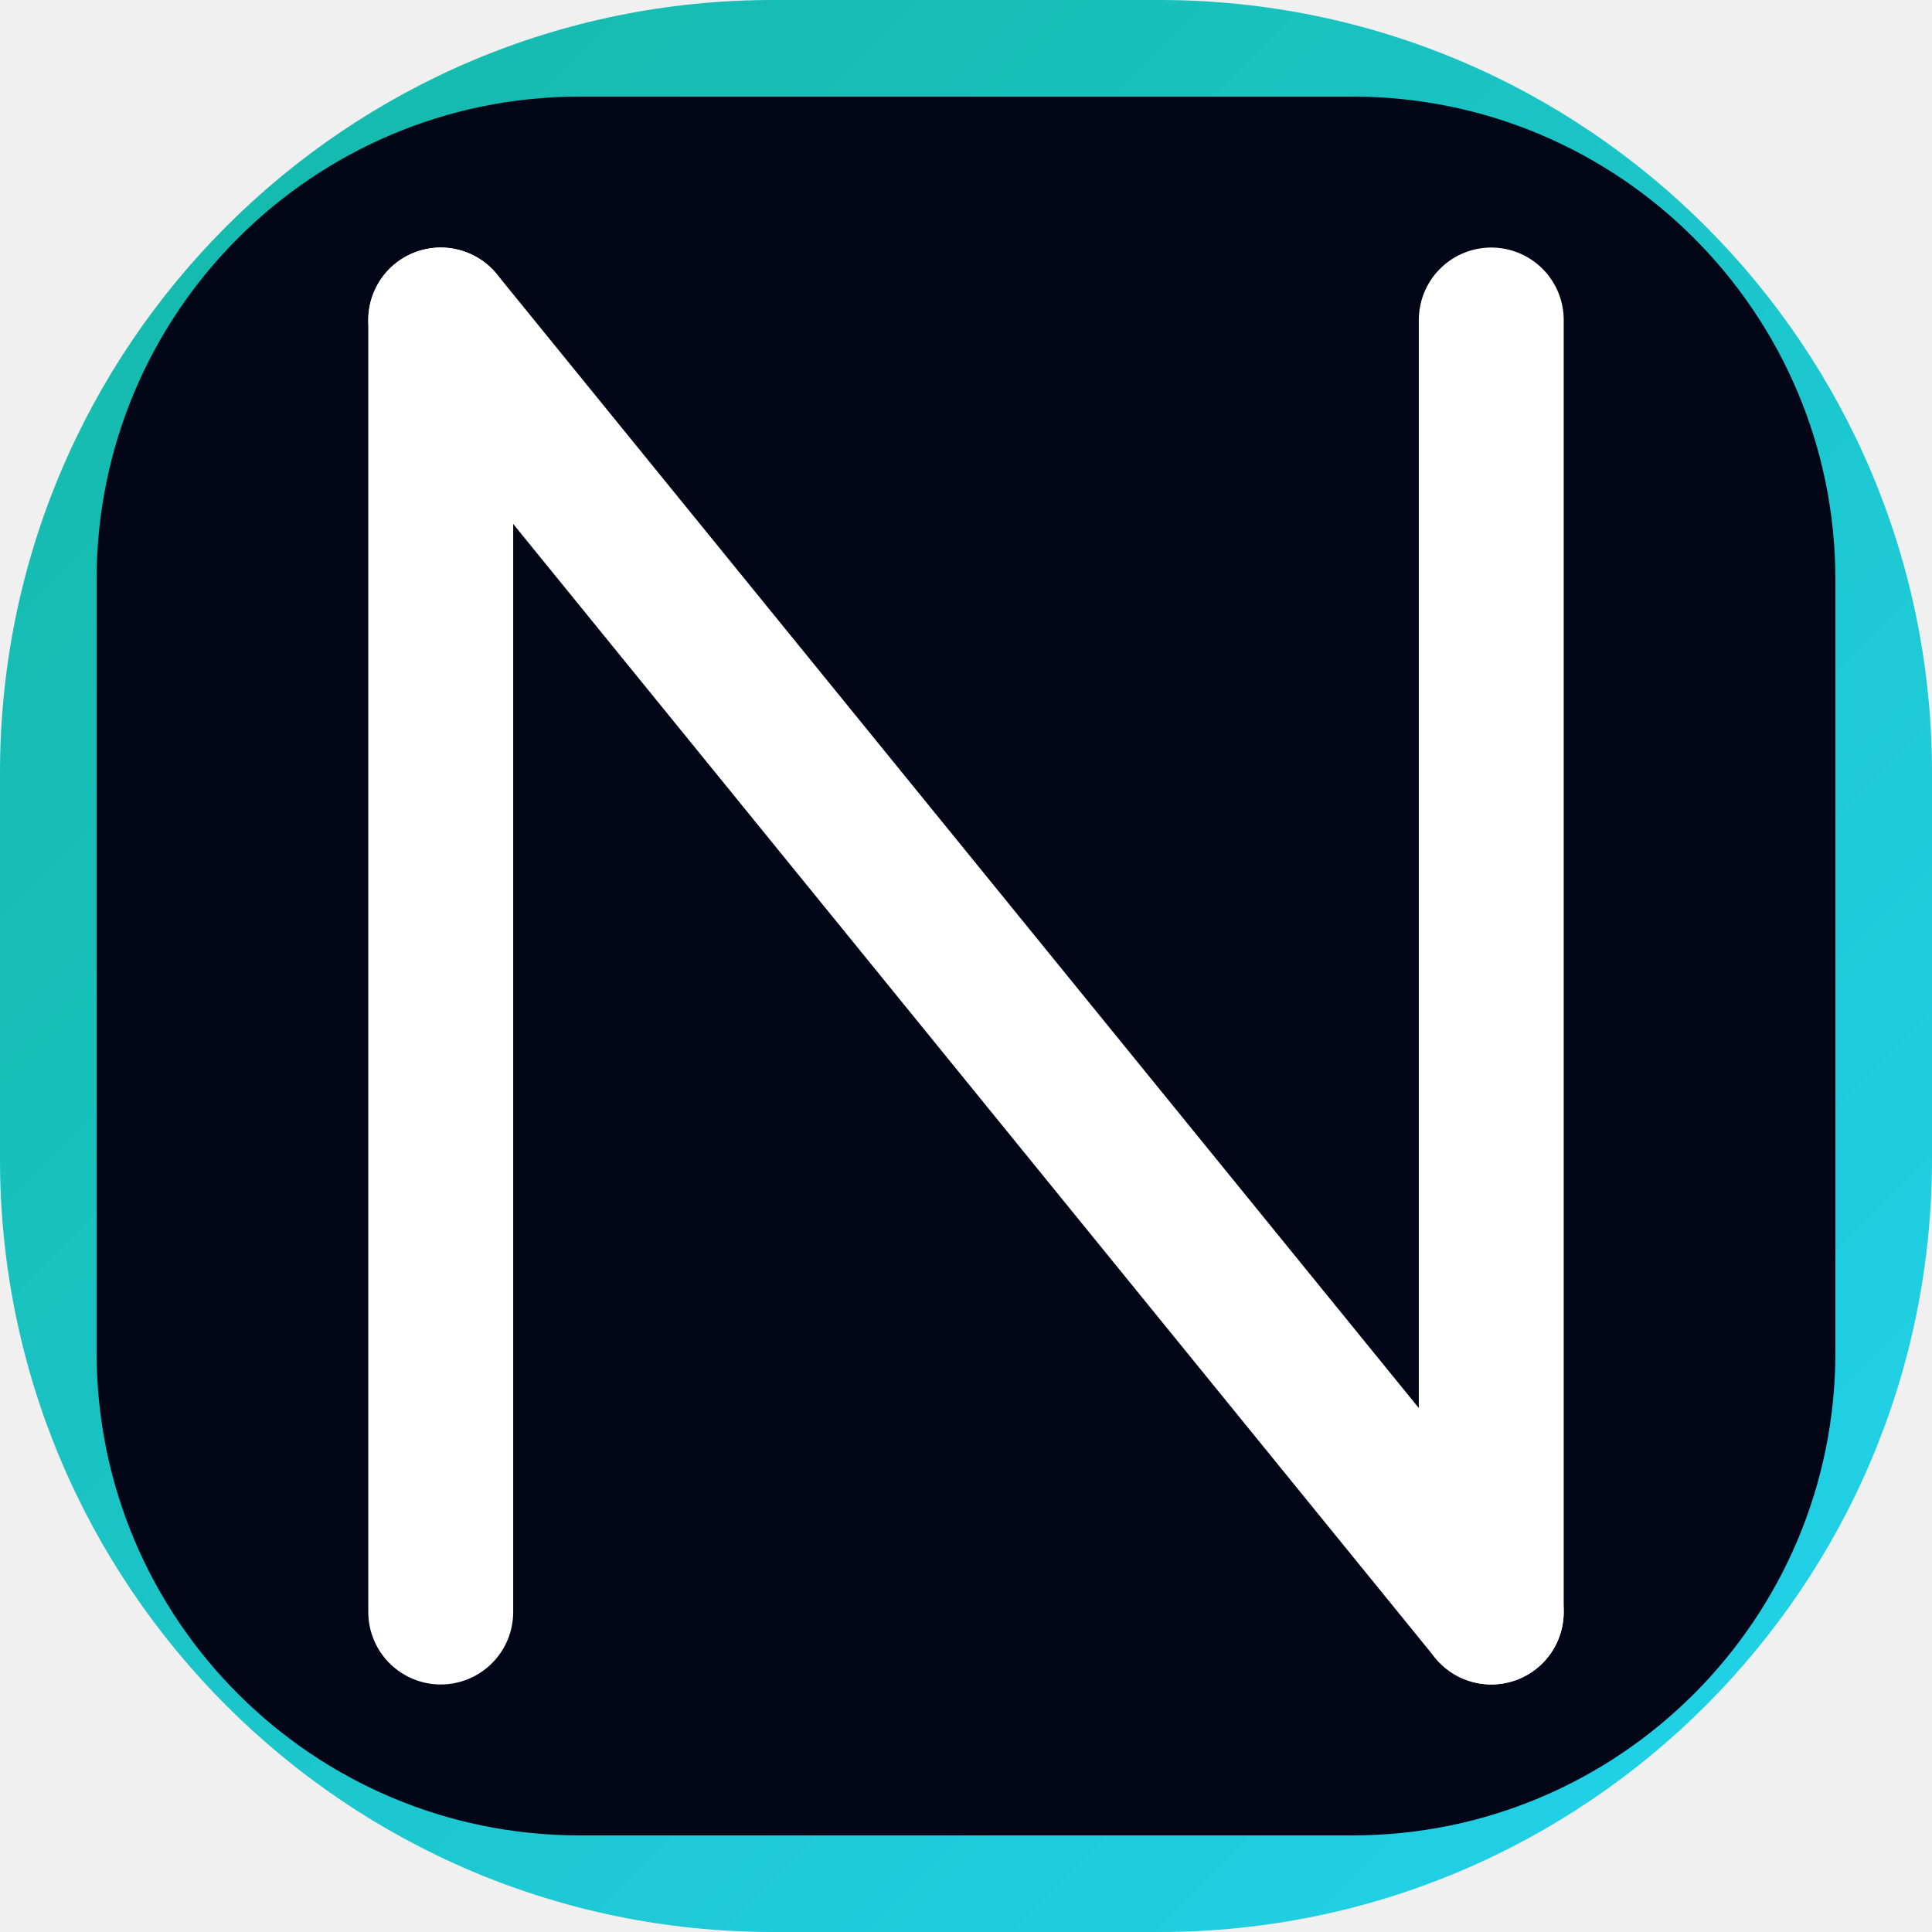
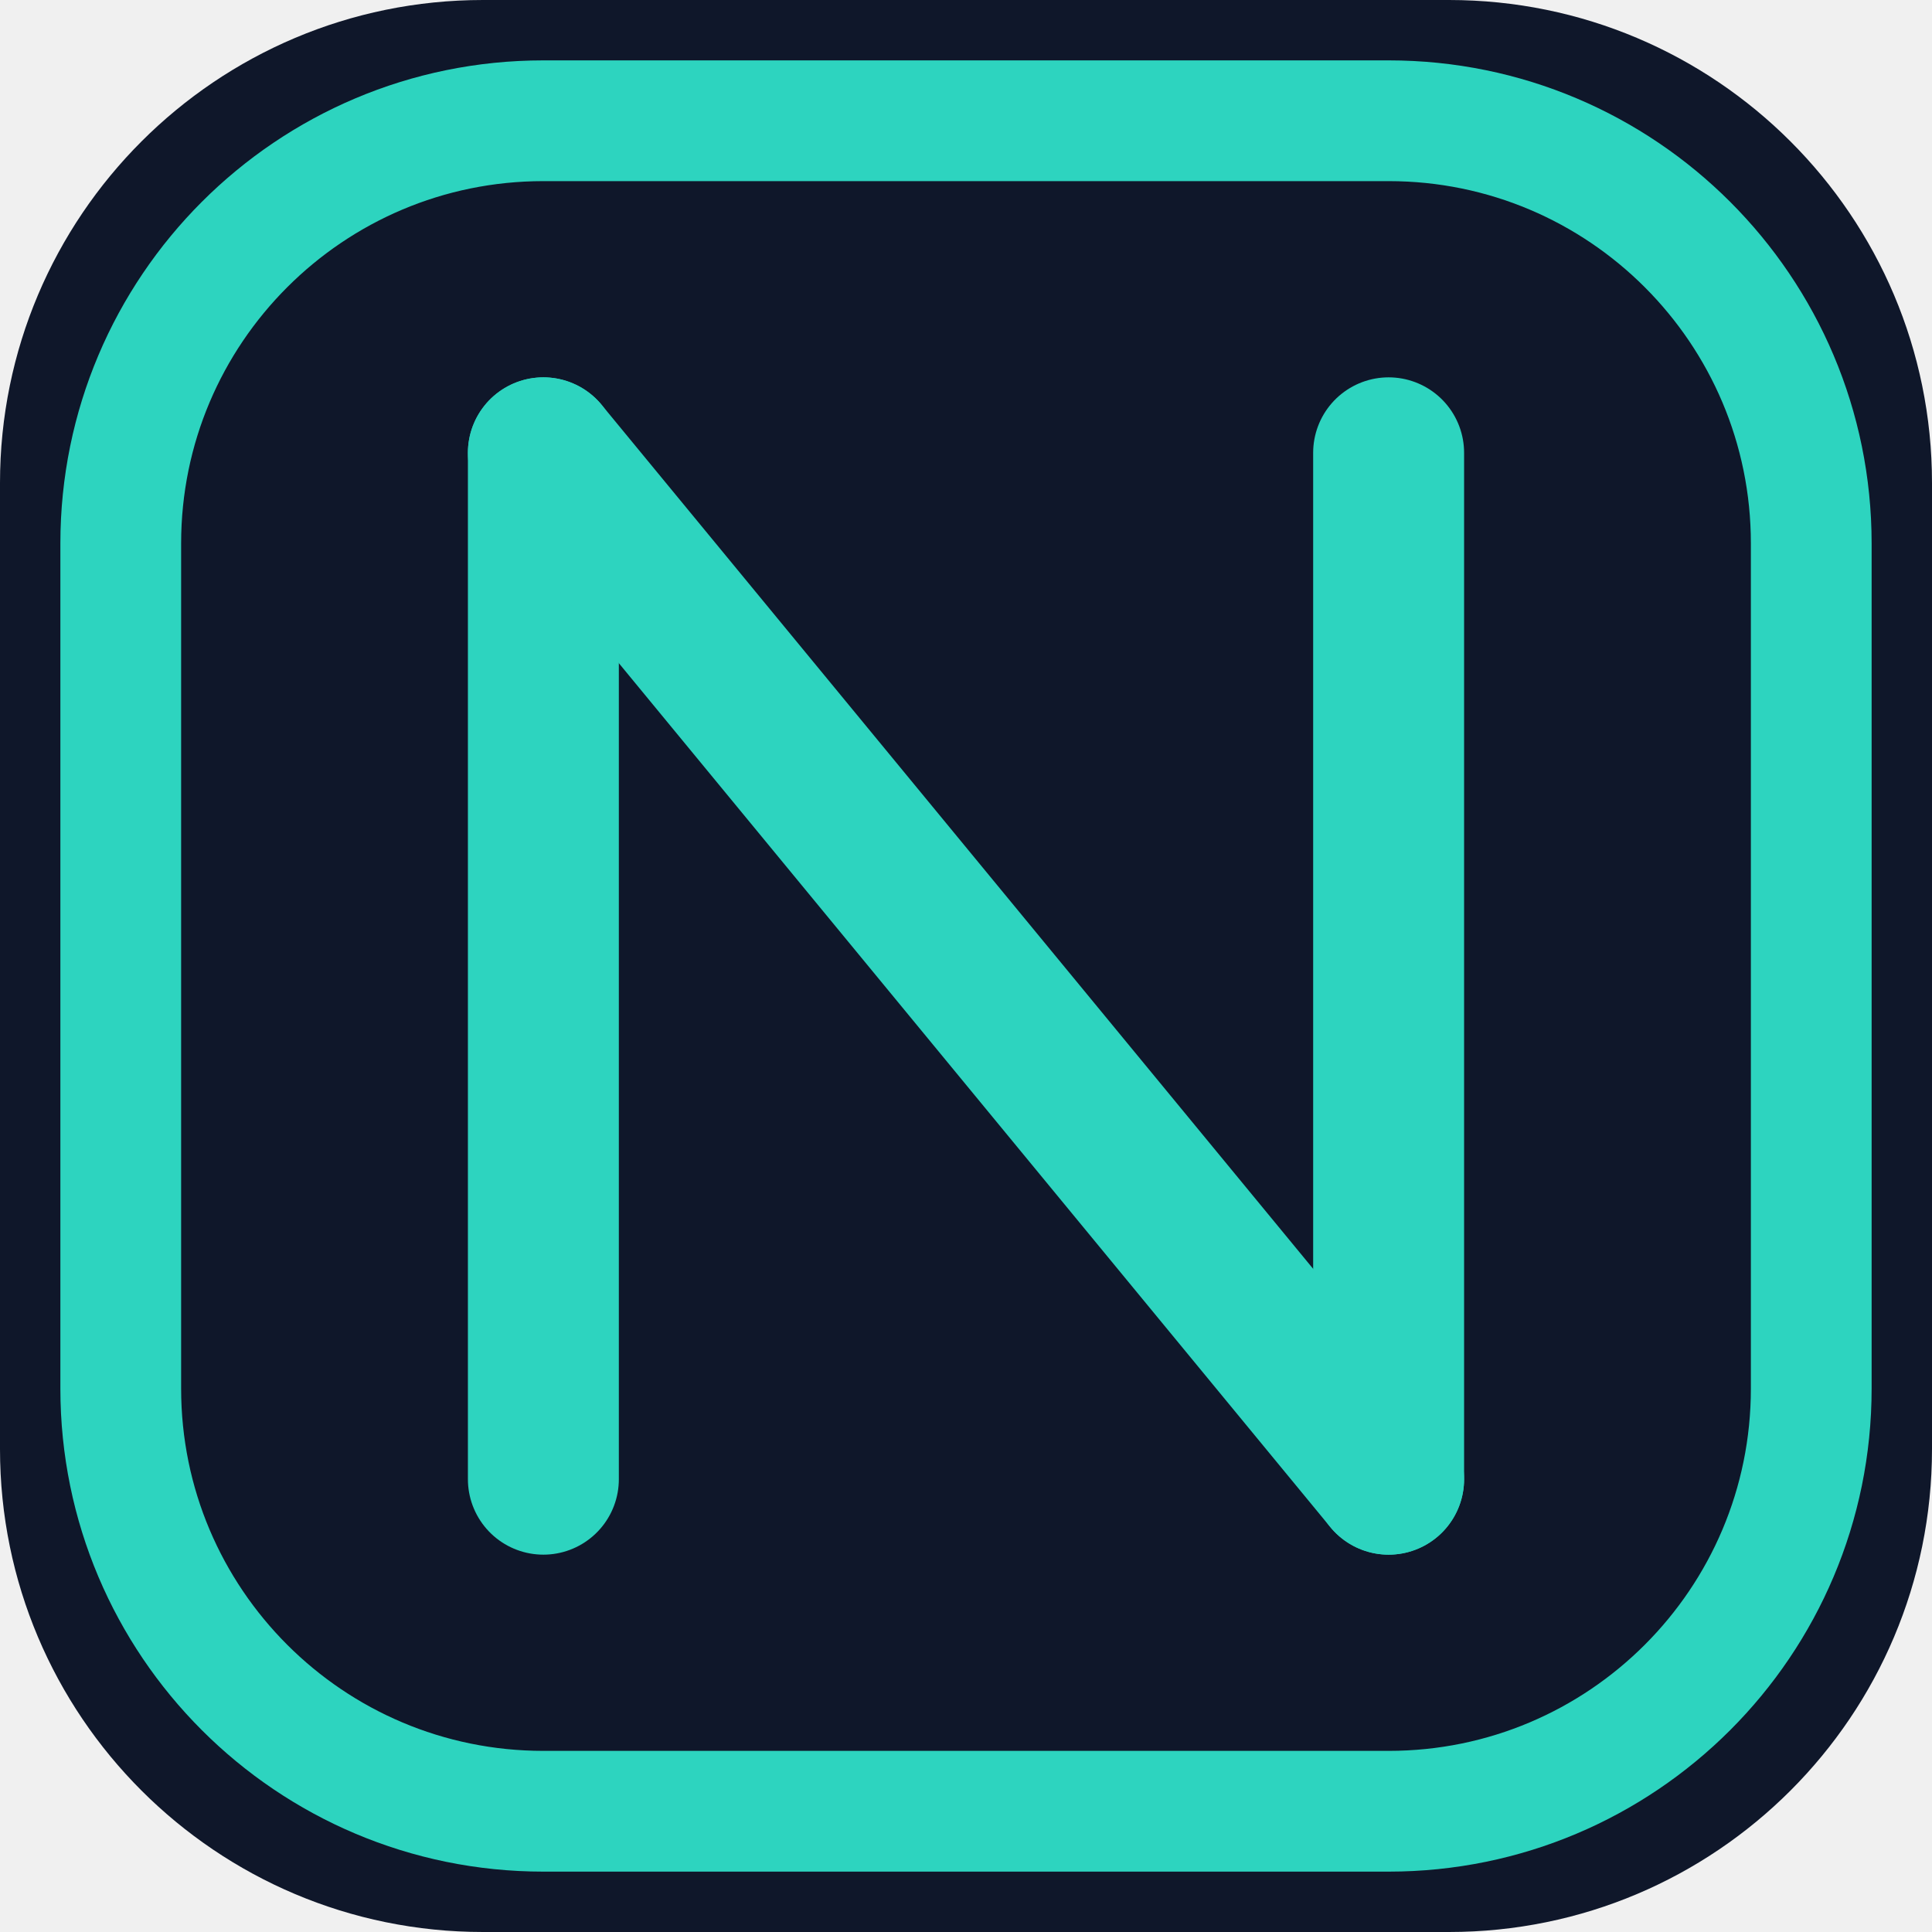
<svg xmlns="http://www.w3.org/2000/svg" viewBox="0 0 32 32" fill="none">
-   <defs>
-     <linearGradient id="tile" x1="0" y1="0" x2="1" y2="1">
-       <stop offset="0" stop-color="#14b8a6" />
-       <stop offset="1" stop-color="#22d3ee" />
-     </linearGradient>
-   </defs>
-   <rect width="32" height="32" rx="12.8" fill="url(#tile)" />
-   <rect x="1.6" y="1.6" width="28.8" height="28.8" rx="8" fill="#020617" />
-   <g fill="none" stroke="#ffffff" stroke-width="2.4" stroke-linecap="round" stroke-linejoin="round">
-     <path d="M7.3 5.3 V26.7" />
-     <path d="M24.7 5.3 V26.7" />
-     <path d="M7.3 5.3 L24.7 26.7" />
+   <rect width="32" height="32" rx="8" fill="#0f172a" />
+   <rect x="2" y="2" width="28" height="28" rx="7" fill="#0f172a" stroke="#2dd4bf" stroke-width="2" />
+   <g fill="none" stroke="#2dd4bf" stroke-width="2.5" stroke-linecap="round" stroke-linejoin="round">
+     <path d="M9 7.5 V24.5" />
+     <path d="M23 7.5 V24.5" />
+     <path d="M9 7.5 L23 24.5" />
  </g>
</svg>
